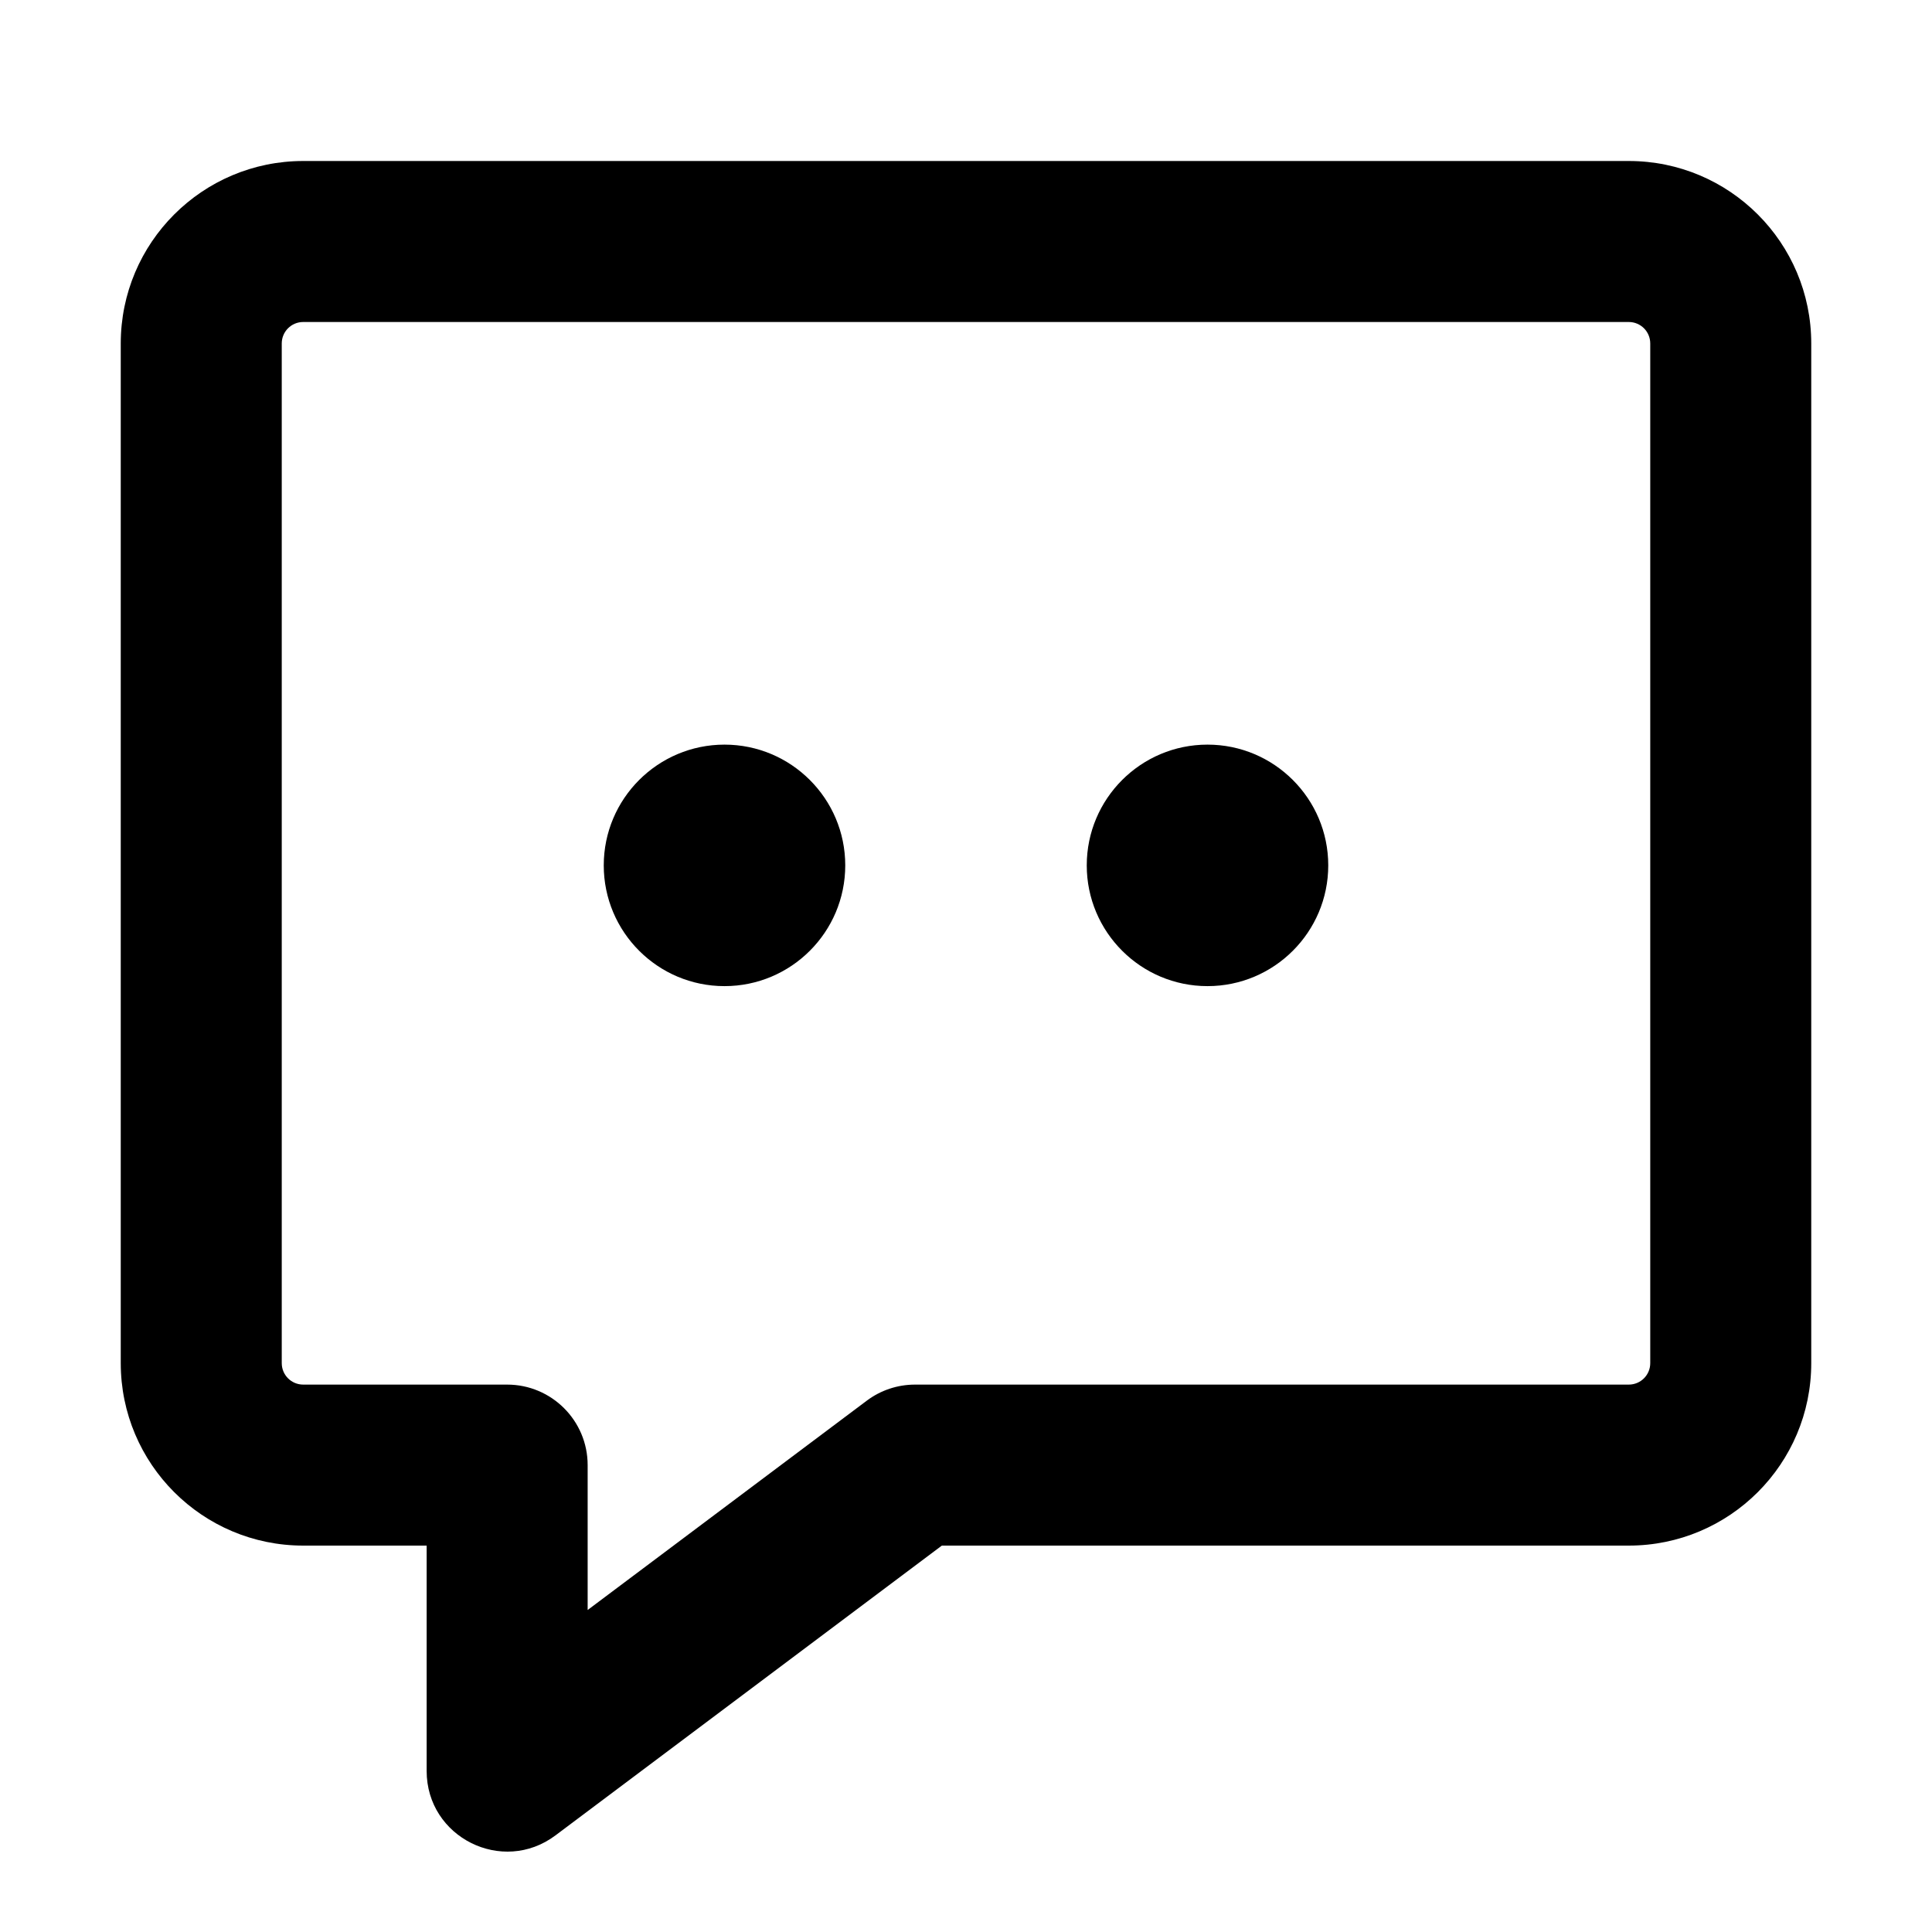
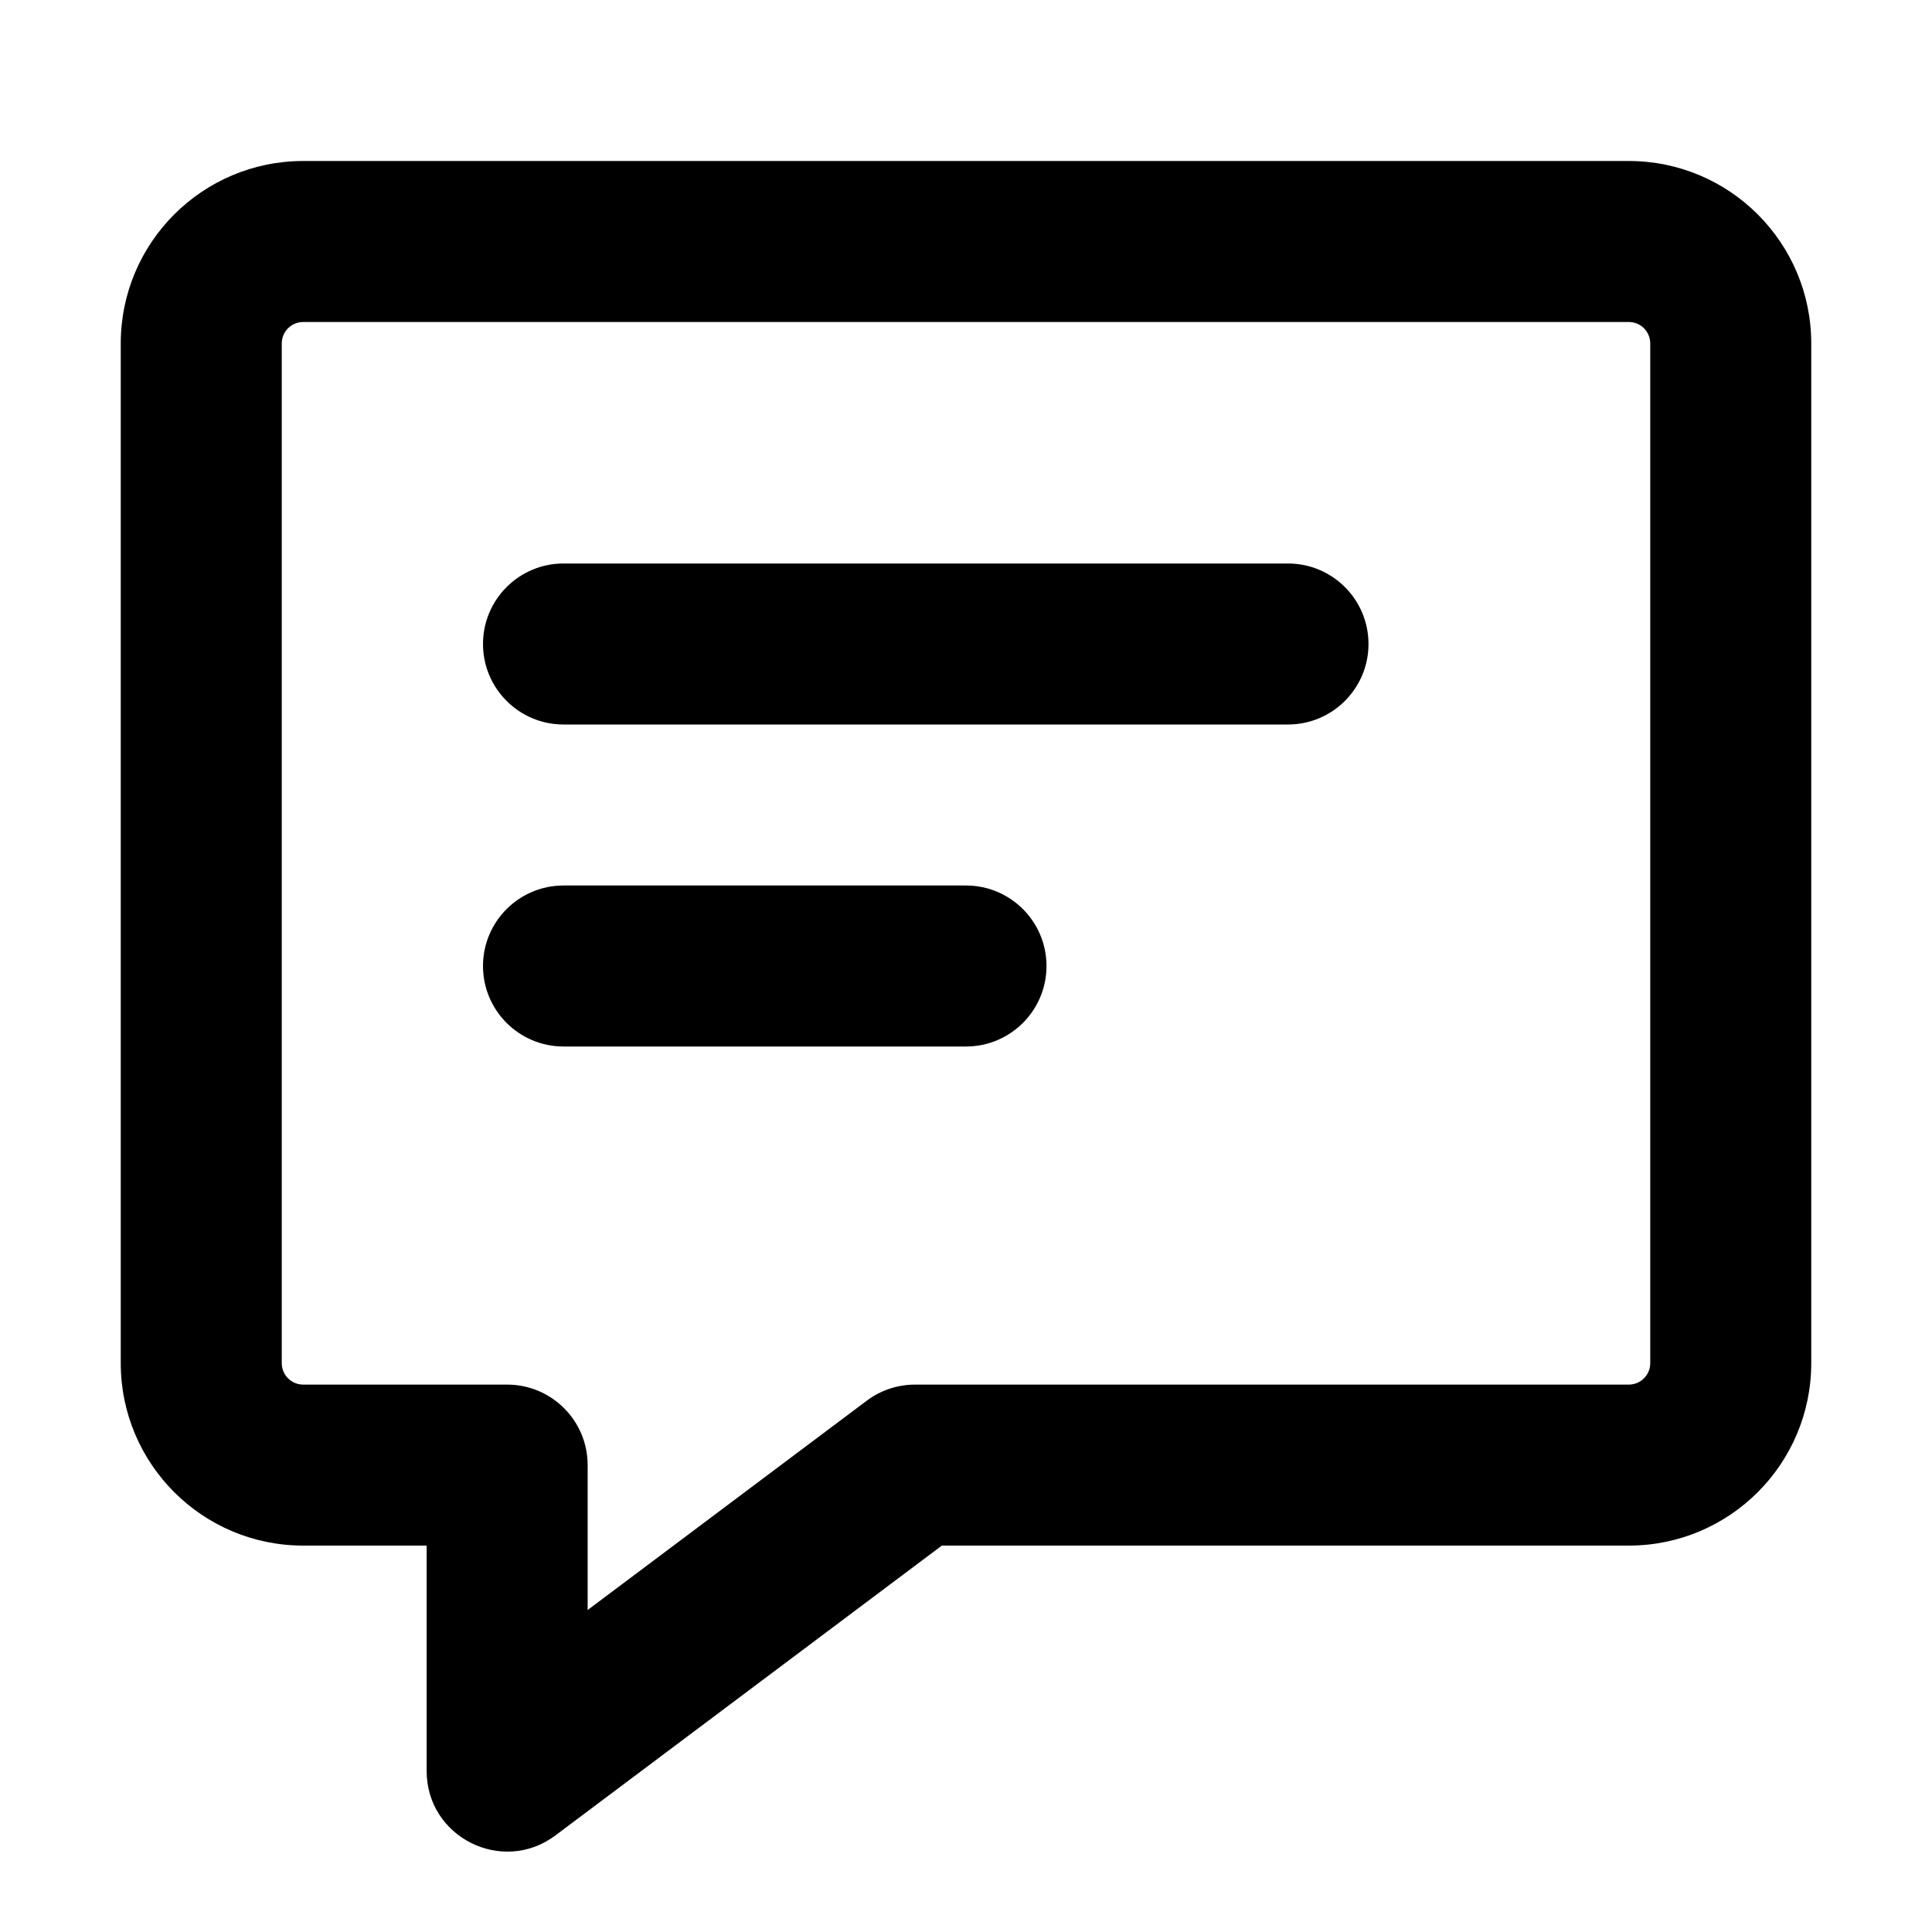
<svg xmlns="http://www.w3.org/2000/svg" width="24" height="24" viewBox="0 0 24 24">
-   <path d="M3.767,19.2 C2.515,19.2 1.5,18.185 1.5,16.933 L1.5,4.267 C1.5,3.015 2.515,2 3.767,2 L20.233,2 C21.485,2 22.5,3.015 22.5,4.267 L22.5,16.933 C22.5,18.185 21.485,19.2 20.233,19.2 L11.7,19.2 L6.9,22.8 C6.241,23.294 5.3,22.824 5.3,22 L5.3,19.2 L3.767,19.2 Z M10.767,17.4 C10.94,17.27 11.15,17.2 11.367,17.2 L20.233,17.2 C20.381,17.2 20.5,17.081 20.5,16.933 L20.5,4.267 C20.5,4.119 20.381,4 20.233,4 L3.767,4 C3.619,4 3.5,4.119 3.5,4.267 L3.5,16.933 C3.5,17.081 3.619,17.2 3.767,17.2 L6.3,17.2 C6.852,17.2 7.3,17.648 7.3,18.2 L7.3,20 L10.767,17.4 Z M7.5,10.75 C7.5,9.922 8.172,9.25 9,9.25 C9.828,9.25 10.5,9.922 10.5,10.75 C10.5,11.578 9.828,12.25 9,12.25 C8.172,12.25 7.5,11.578 7.5,10.75 Z M13.5,10.75 C13.5,9.922 14.172,9.25 15,9.25 C15.828,9.25 16.5,9.922 16.5,10.75 C16.5,11.578 15.828,12.25 15,12.25 C14.172,12.25 13.5,11.578 13.5,10.75 Z" />
+   <path d="M3.767,19.2 C2.515,19.2 1.5,18.185 1.5,16.933 L1.5,4.267 C1.5,3.015 2.515,2 3.767,2 L20.233,2 C21.485,2 22.5,3.015 22.5,4.267 L22.5,16.933 C22.5,18.185 21.485,19.2 20.233,19.2 L11.7,19.2 L6.9,22.8 C6.241,23.294 5.3,22.824 5.3,22 L5.3,19.2 L3.767,19.2 Z M10.767,17.4 C10.94,17.27 11.15,17.2 11.367,17.2 L20.233,17.2 C20.381,17.2 20.5,17.081 20.5,16.933 L20.5,4.267 C20.5,4.119 20.381,4 20.233,4 L3.767,4 C3.619,4 3.5,4.119 3.5,4.267 L3.5,16.933 C3.5,17.081 3.619,17.2 3.767,17.2 L6.3,17.2 C6.852,17.2 7.3,17.648 7.3,18.2 L7.3,20 L10.767,17.4 Z M7,9 C6.448,9 6,8.552 6,8 C6,7.448 6.448,7 7,7 L16,7 C16.552,7 17,7.448 17,8 C17,8.552 16.552,9 16,9 L7,9 Z M7,13 C6.448,13 6,12.552 6,12 C6,11.448 6.448,11 7,11 L12,11 C12.552,11 13,11.448 13,12 C13,12.552 12.552,13 12,13 L7,13 Z" />
</svg>
